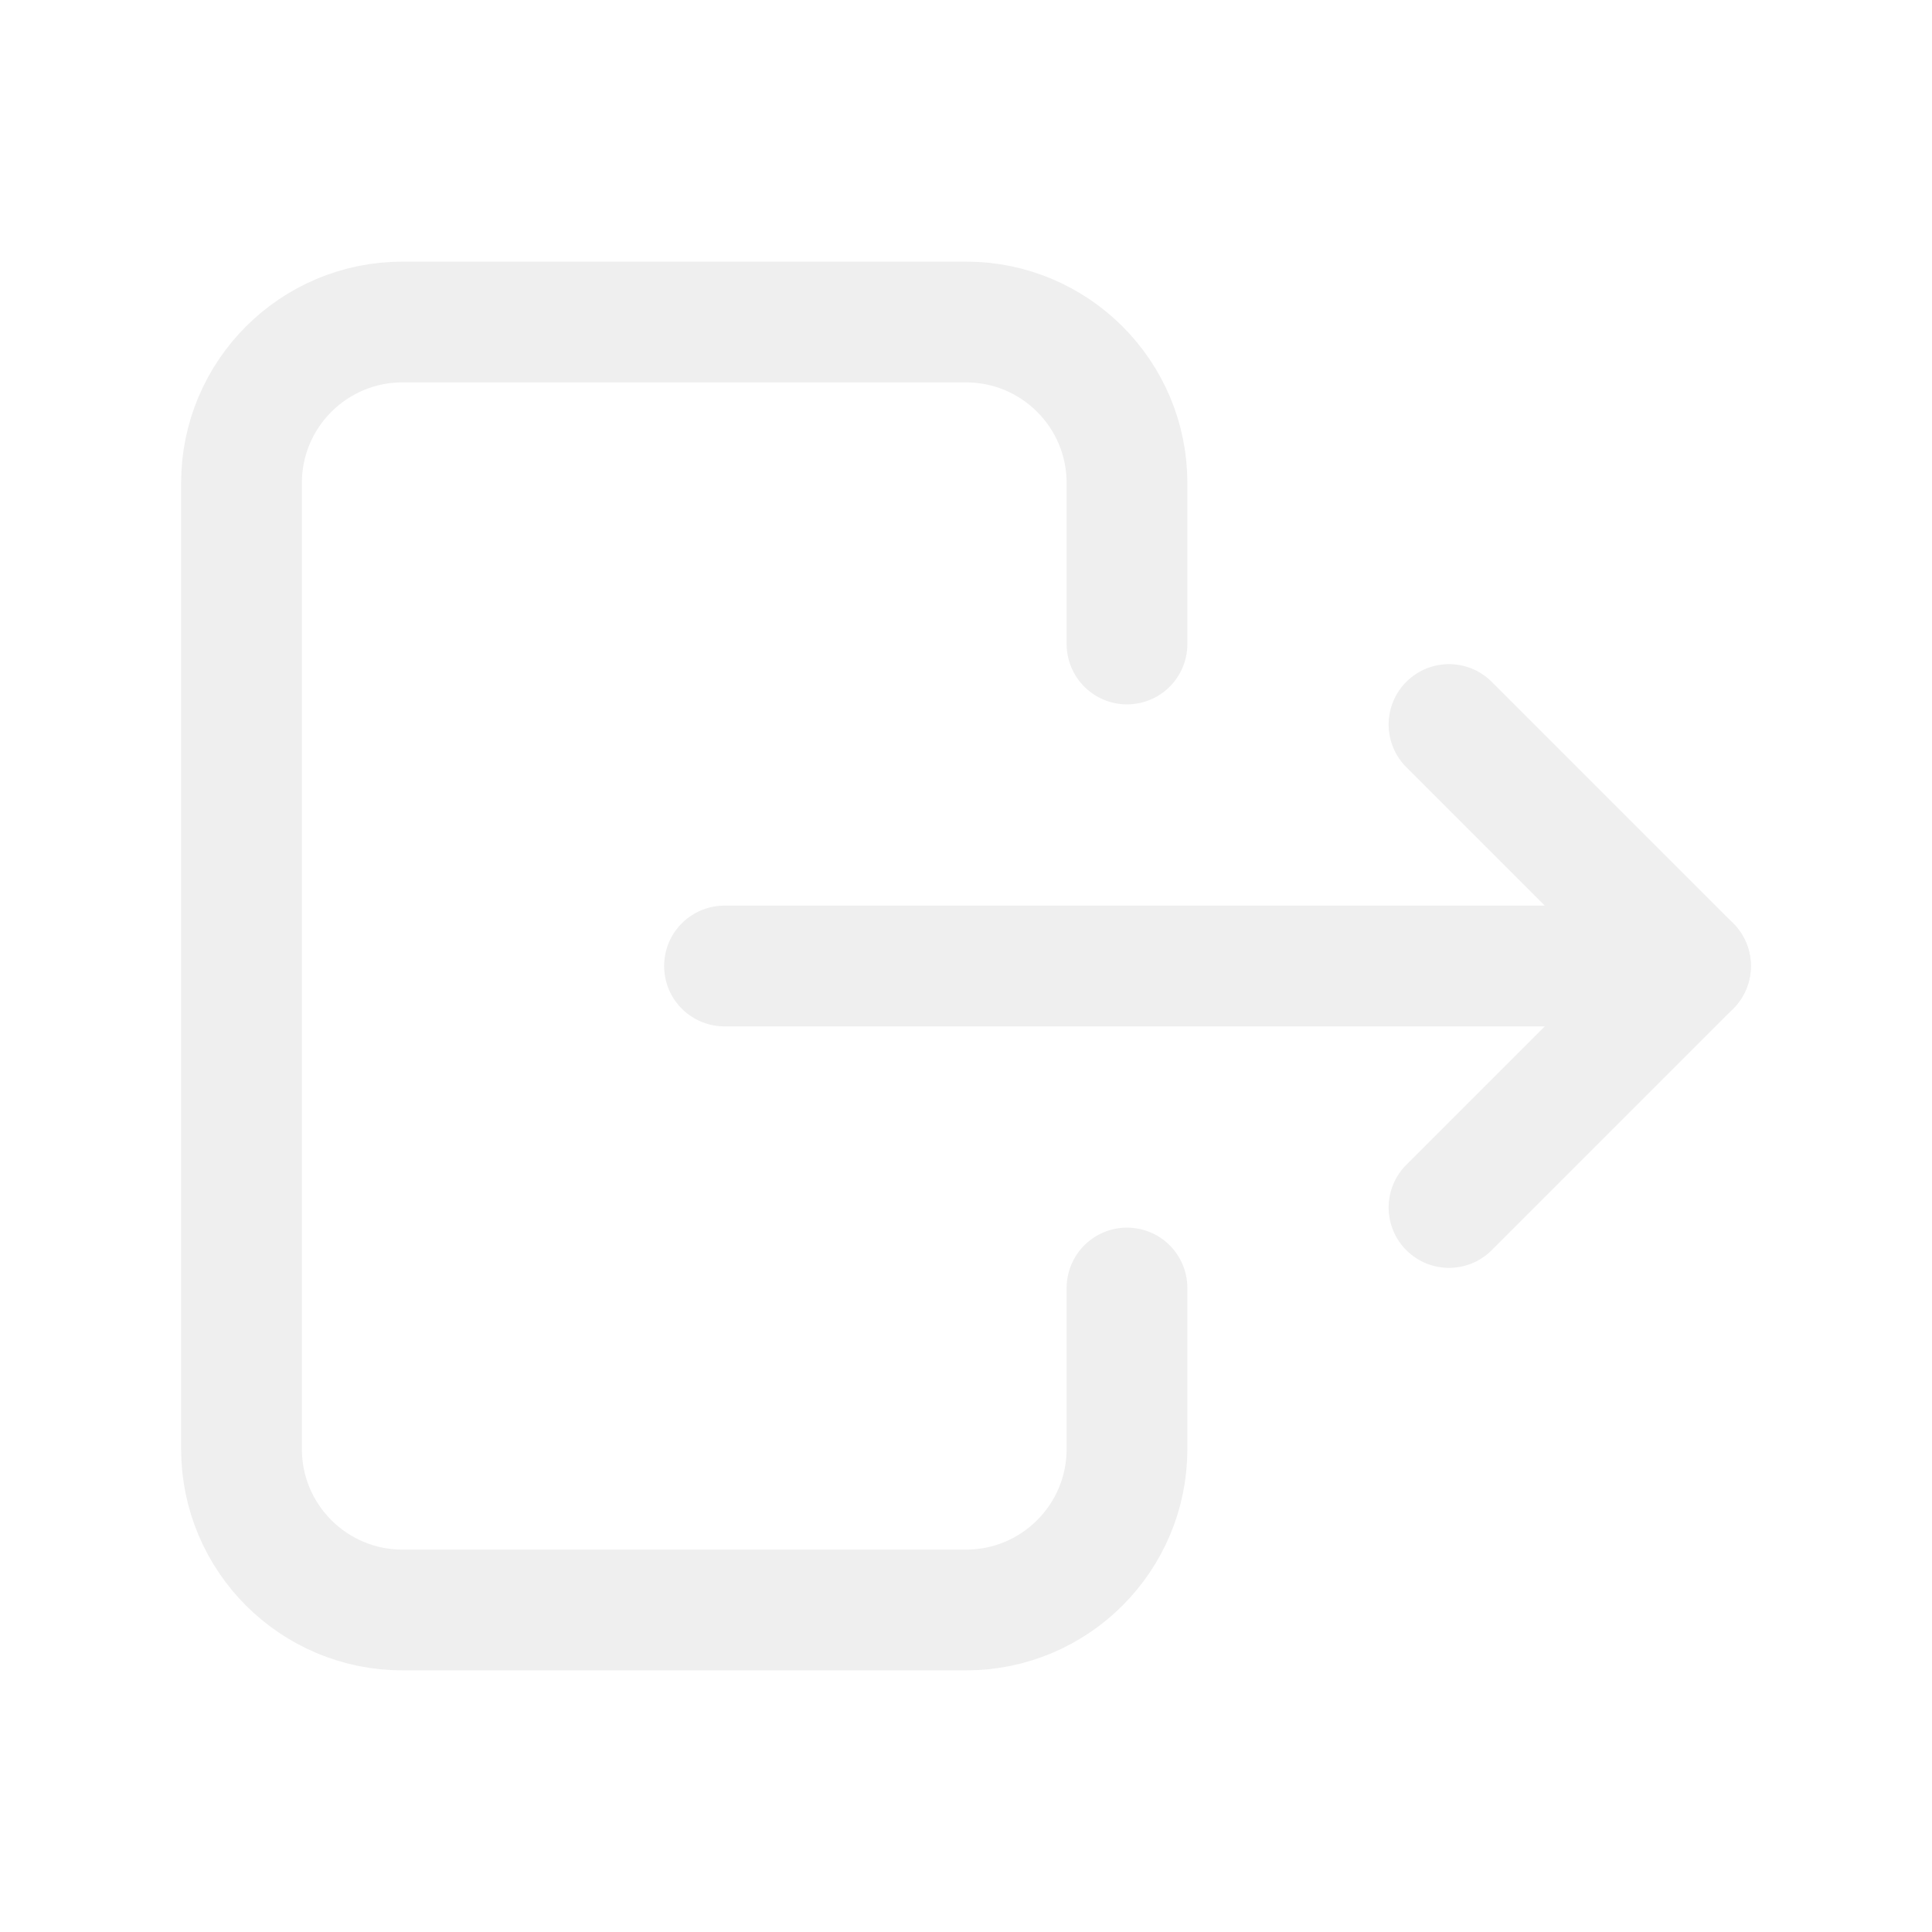
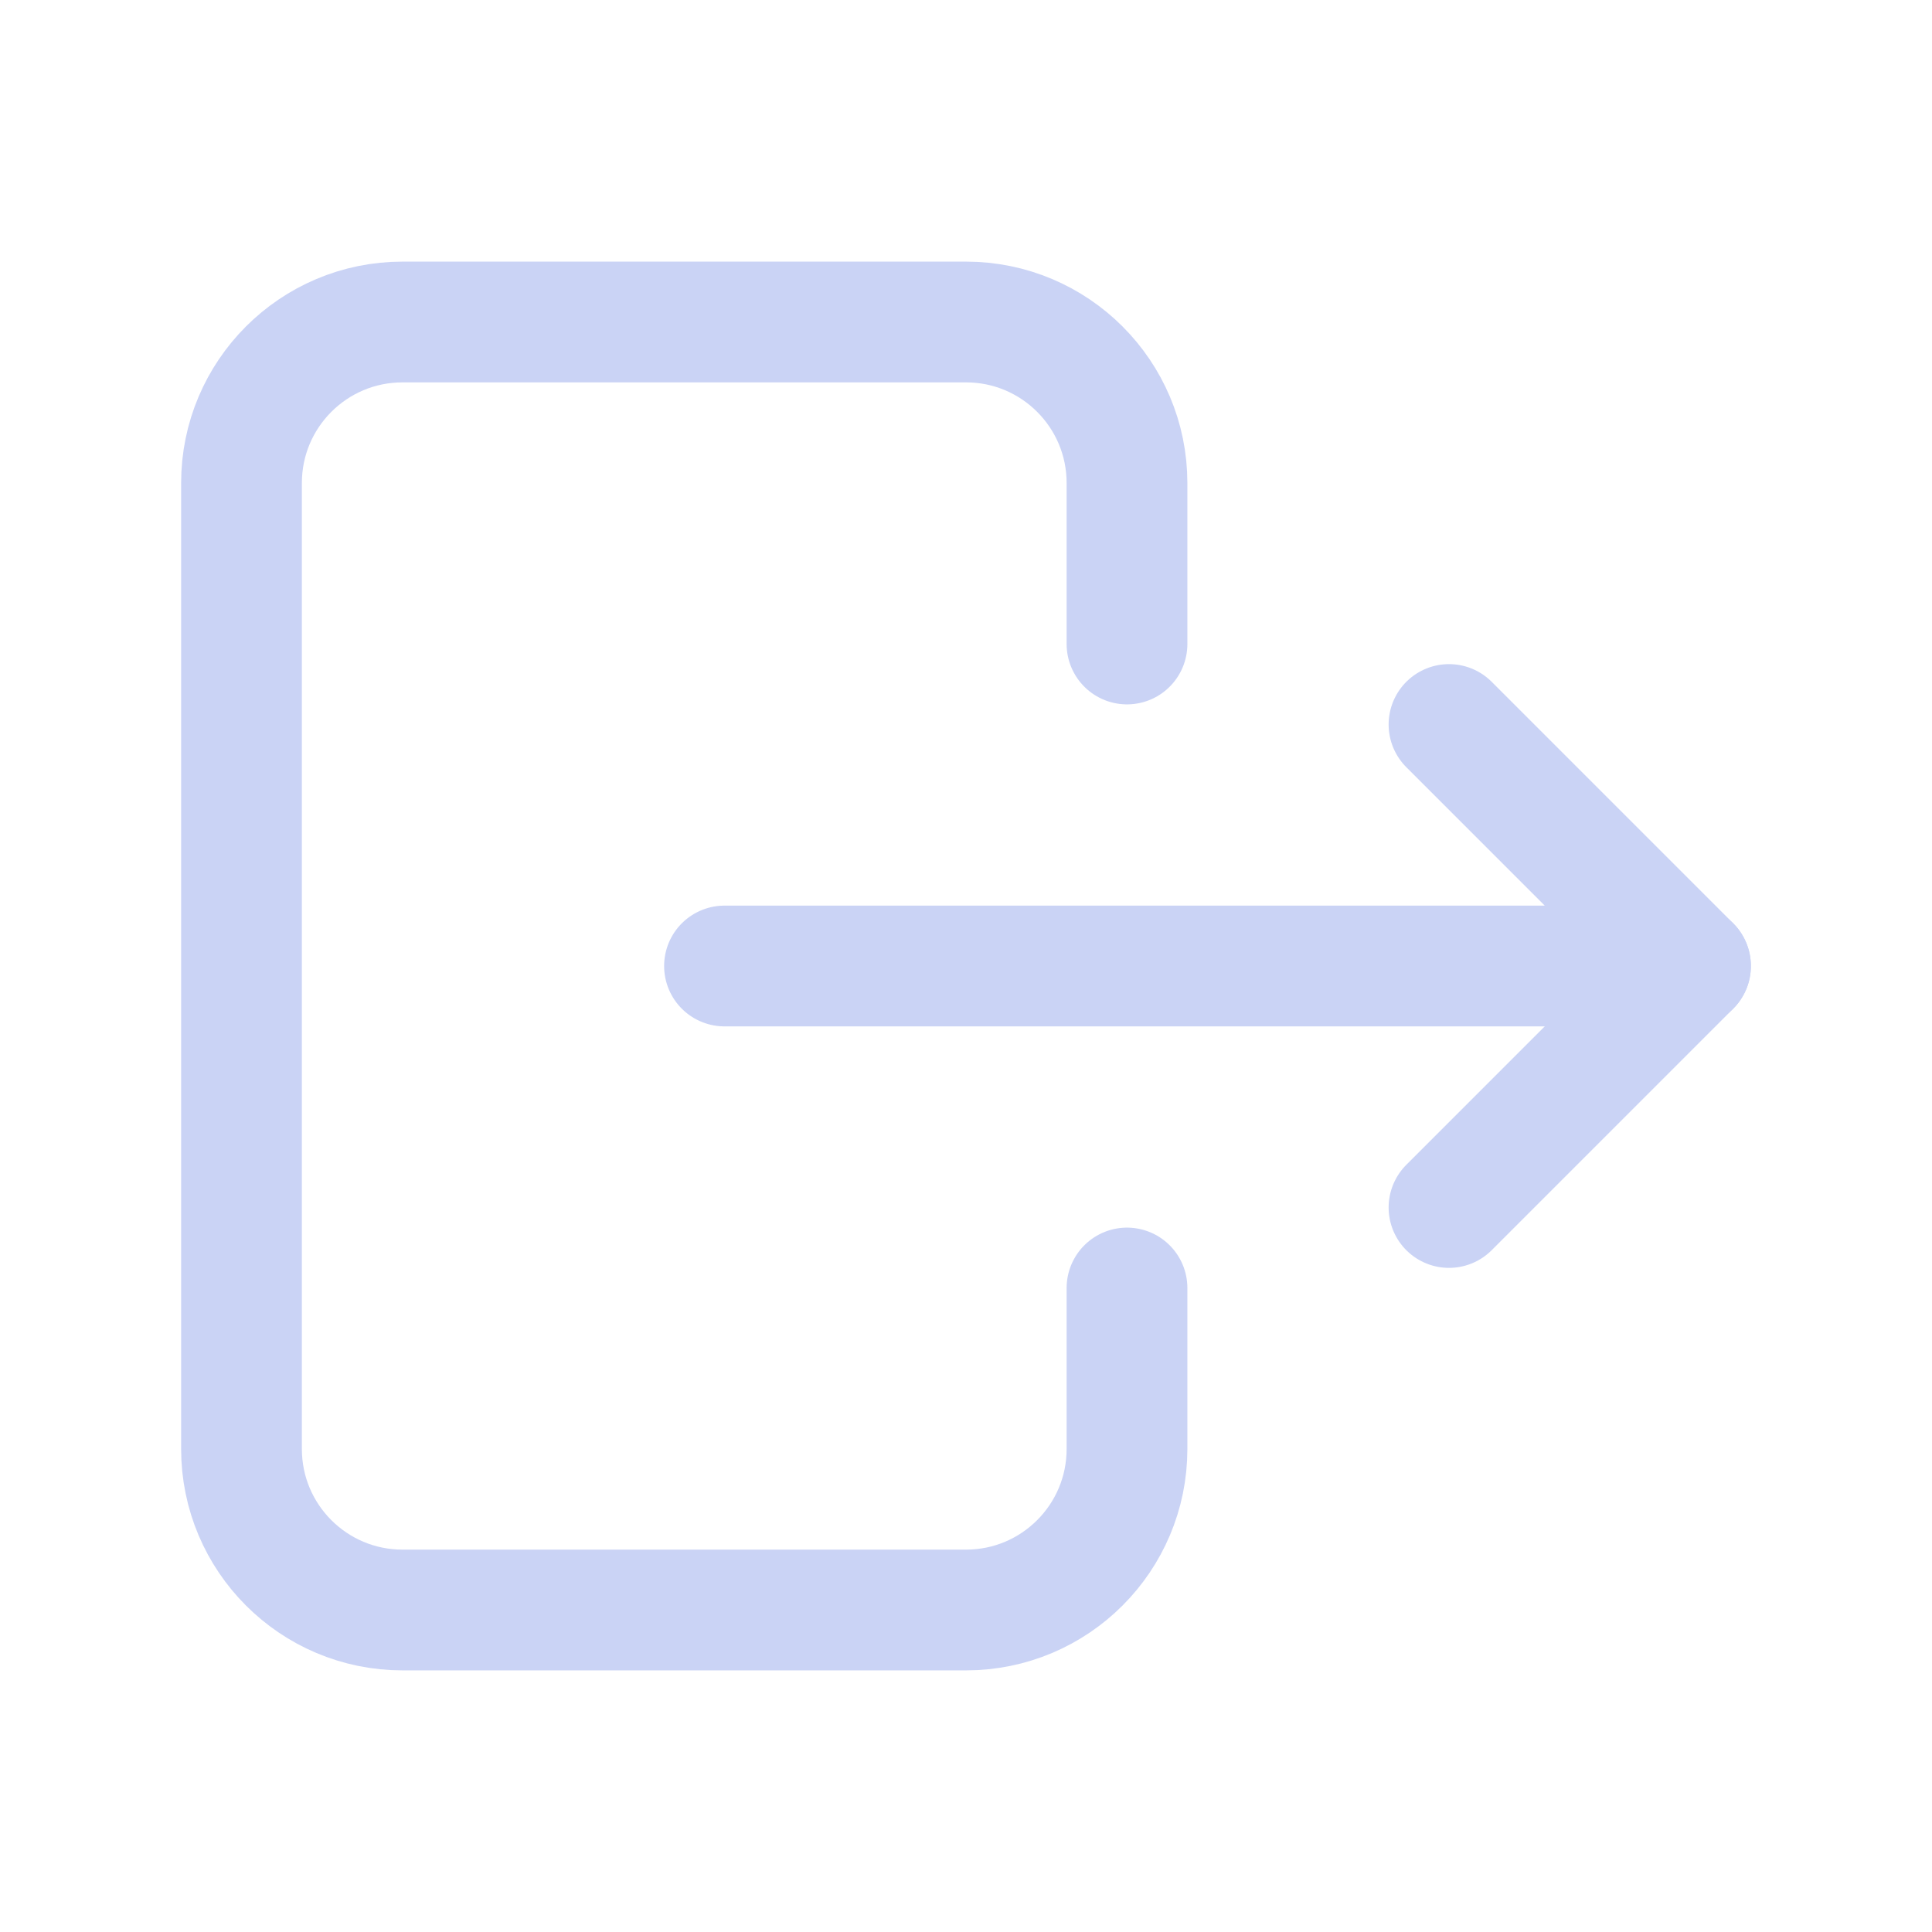
- <svg width="44" height="44" viewBox="0 0 24 24" stroke-width="1.5" stroke="#efefef" fill="none" stroke-linecap="round" stroke-linejoin="round">
+ <svg width="44" height="44" viewBox="0 0 24 24" stroke-width="1.5" stroke="#cad3f5" fill="none" stroke-linecap="round" stroke-linejoin="round">
  <path stroke="none" d="M0 0h24v24H0z" fill="none" />
  <path d="M14 8v-2a2 2 0 0 0 -2 -2h-7a2 2 0 0 0 -2 2v12a2 2 0 0 0 2 2h7a2 2 0 0 0 2 -2v-2" />
  <path d="M9 12h12l-3 -3" />
  <path d="M18 15l3 -3" />
</svg>
